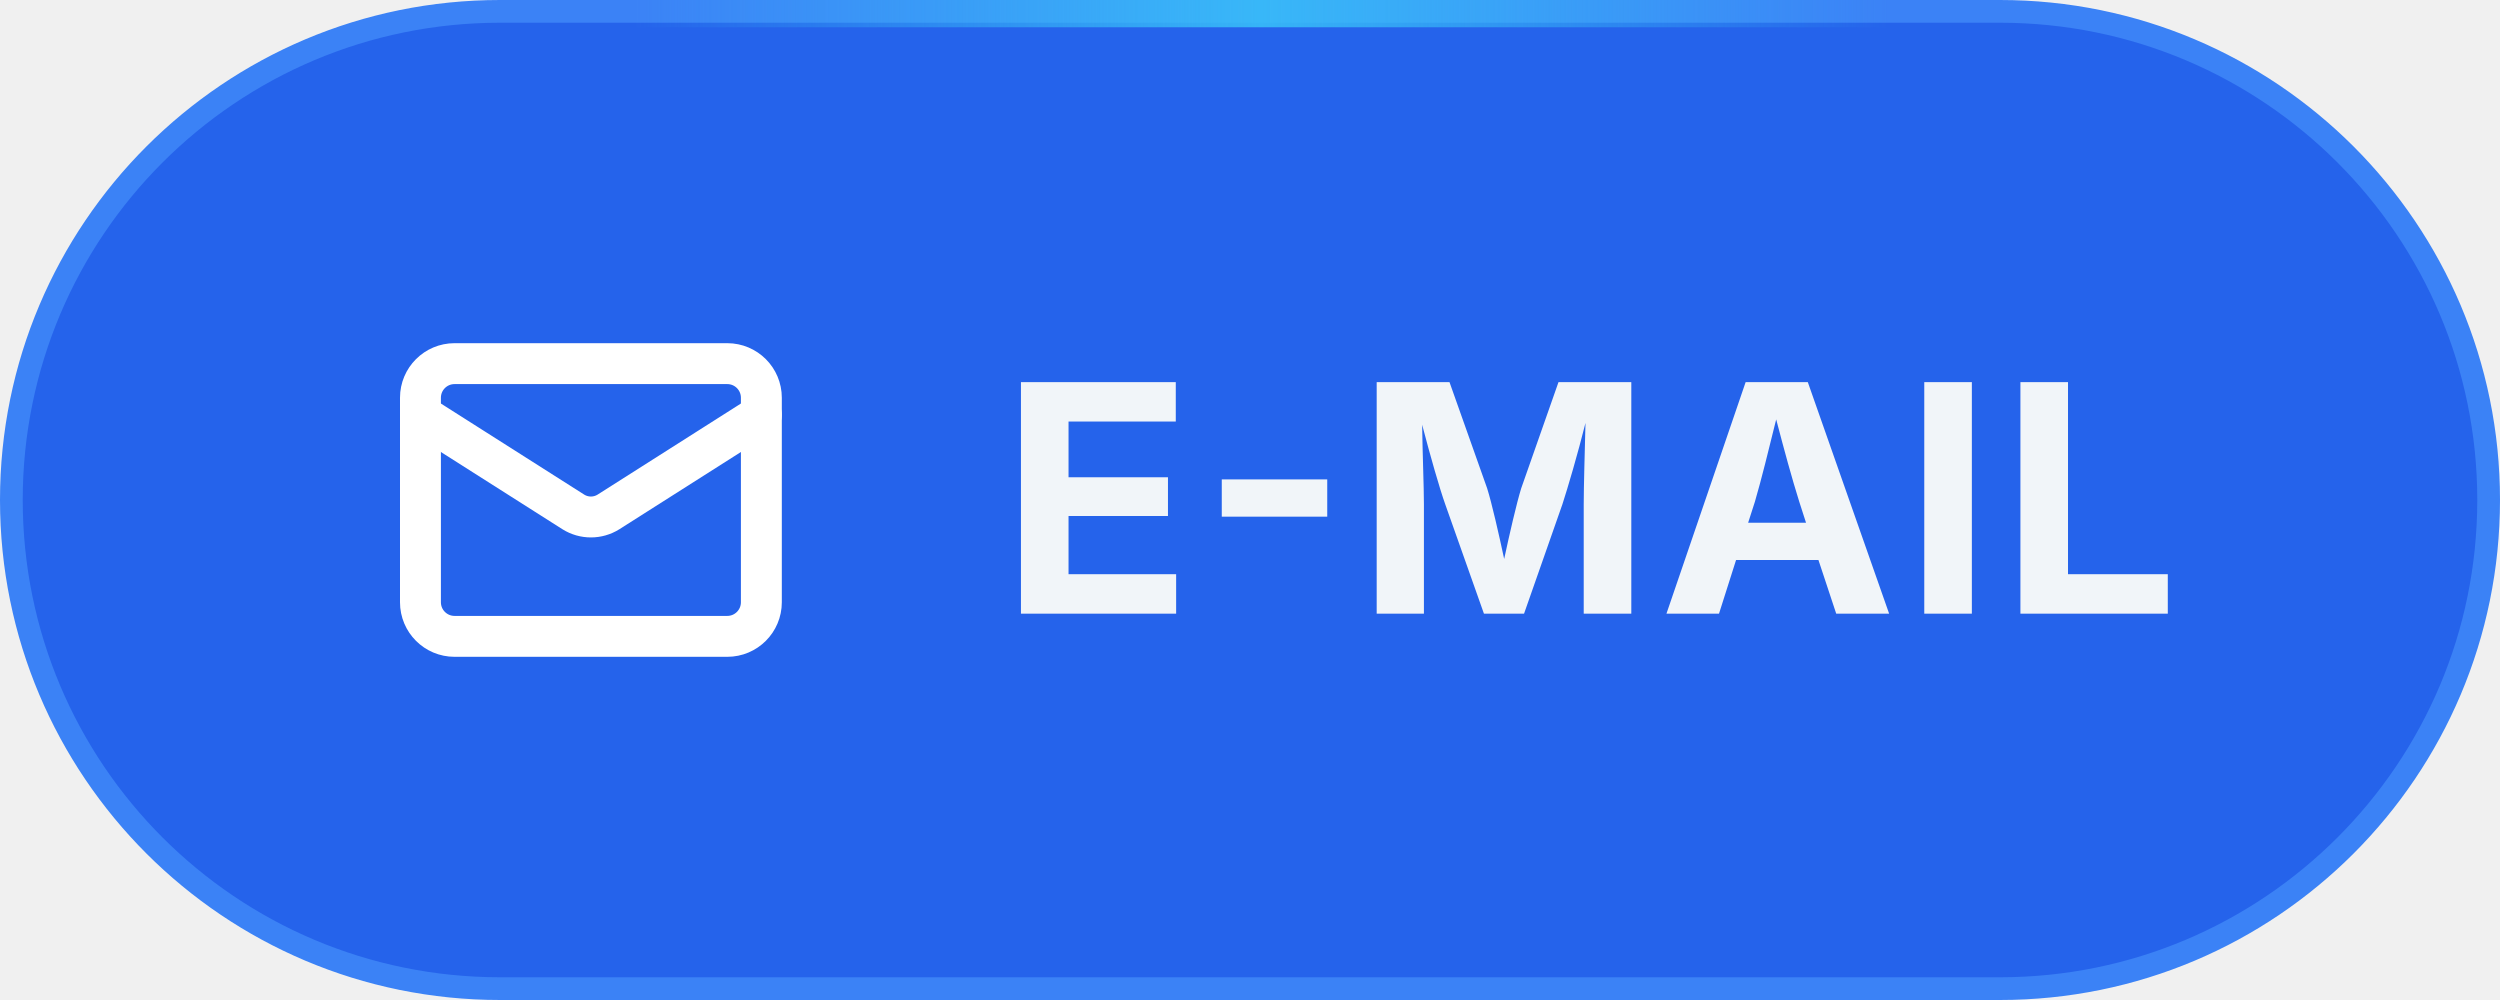
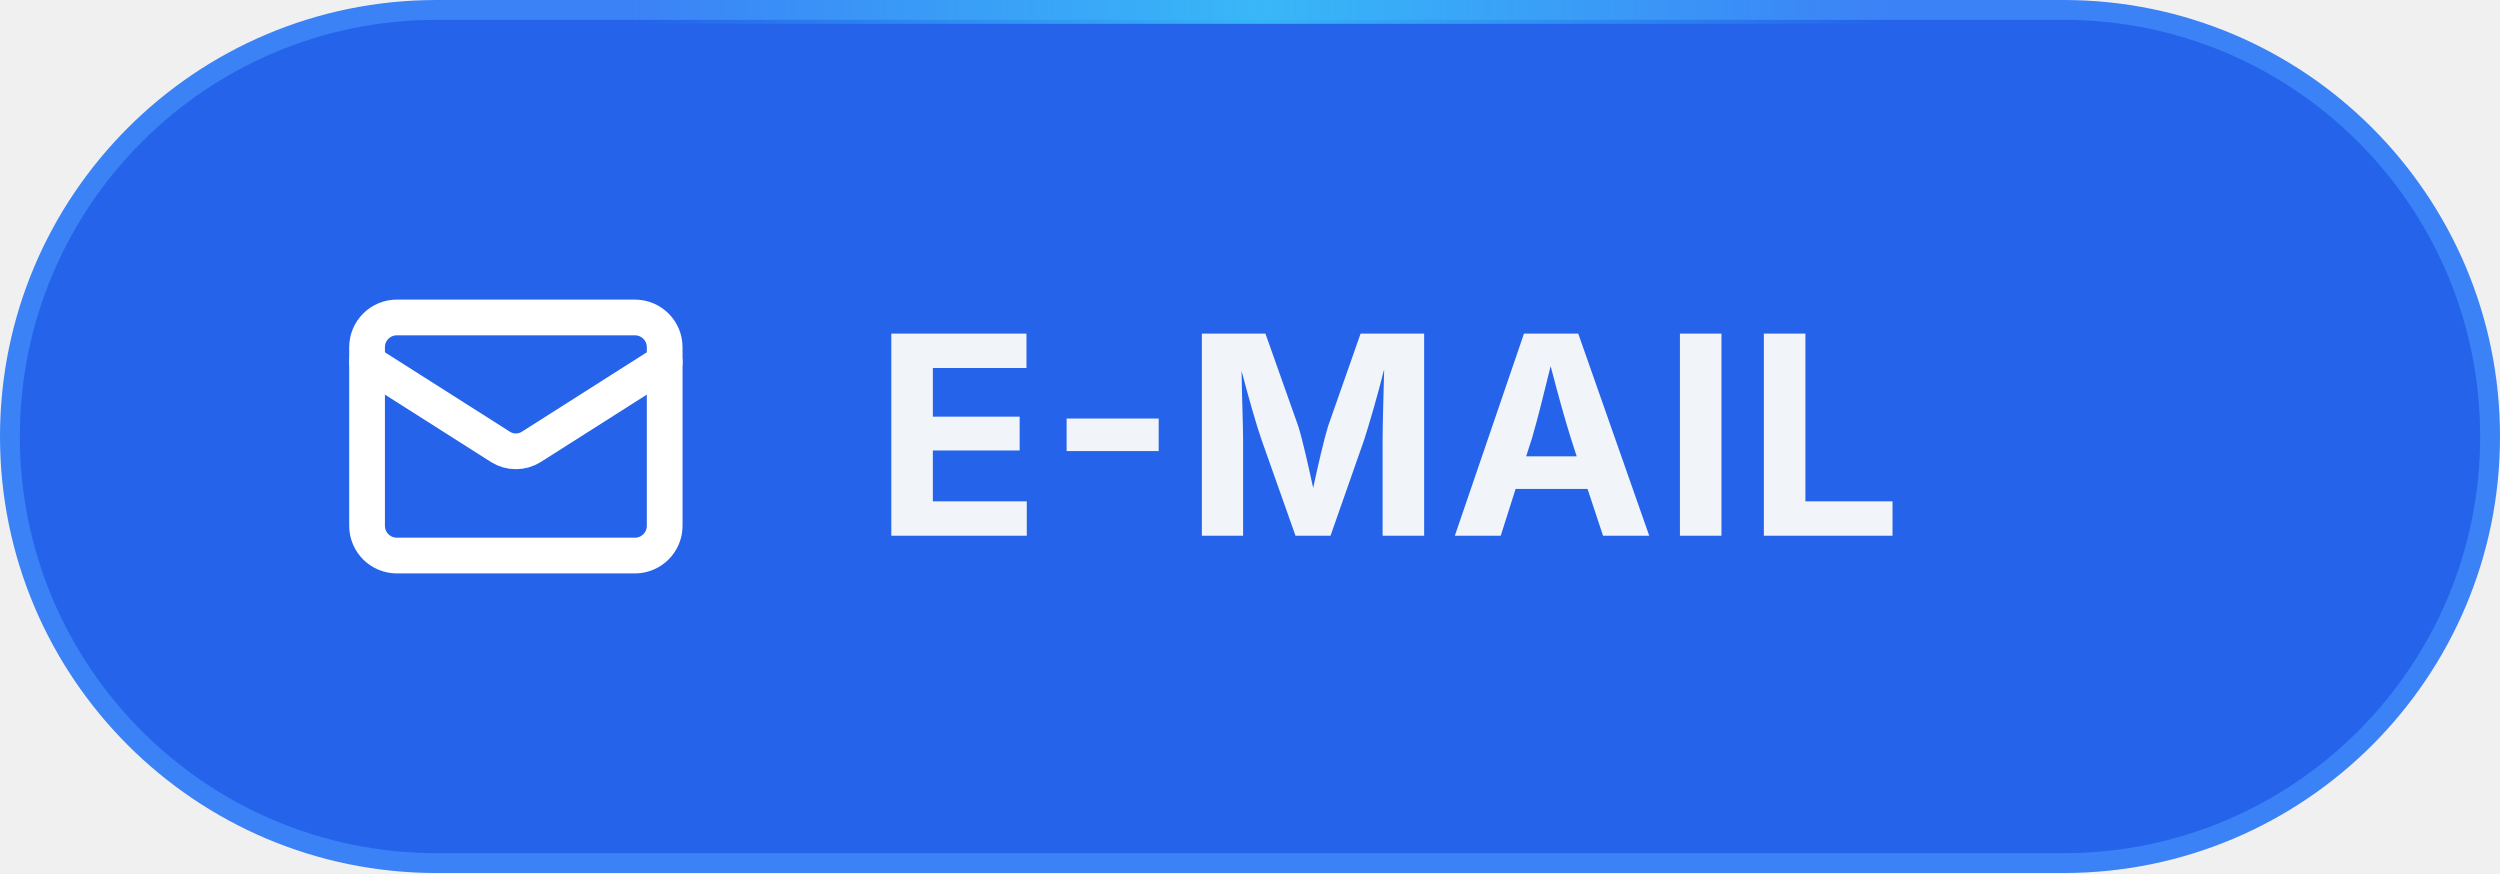
- <svg xmlns="http://www.w3.org/2000/svg" width="110" height="44" viewBox="0 0 110 44" role="img" aria-label="E-MAIL" font-family="'Segoe UI', 'Inter', 'Helvetica Neue', Arial, sans-serif">
+ <svg xmlns="http://www.w3.org/2000/svg" width="126" height="44" viewBox="0 0 126 44" role="img" aria-label="E-MAIL" font-family="'Segoe UI', 'Inter', 'Helvetica Neue', Arial, sans-serif">
  <defs>
    <linearGradient id="enbemail" x1="0" y1="0" x2="1" y2="0">
      <stop offset="0" stop-color="#38BDF8" stop-opacity="0" />
      <stop offset=".5" stop-color="#38BDF8" stop-opacity=".9" />
      <stop offset="1" stop-color="#38BDF8" stop-opacity="0" />
    </linearGradient>
  </defs>
-   <rect x=".5" y=".5" width="109" height="43" rx="21.5" fill="#2563EB" stroke="#3B82F6" />
-   <rect x="28" y="0" width="55" height="1.2" fill="url(#enbemail)" />
+   <rect x=".5" y=".5" width="125" height="43" rx="21.5" fill="#2563EB" stroke="#3B82F6" />
+   <rect x="32" y="0" width="63" height="1.2" fill="url(#enbemail)" />
  <g transform="translate(17 13.0) scale(0.75)" fill="none" stroke="#FFFFFF" stroke-width="2.40" stroke-linecap="round" stroke-linejoin="round" color="#FFFFFF">
    <rect x="2" y="4" width="20" height="16" rx="2" />
    <path d="m22 7-8.97 5.7a1.94 1.94 0 0 1-2.06 0L2 7" />
  </g>
  <text x="44" y="27.0" fill="#F1F5F9" font-size="14" font-weight="700" letter-spacing=".3">E-MAIL</text>
</svg>
